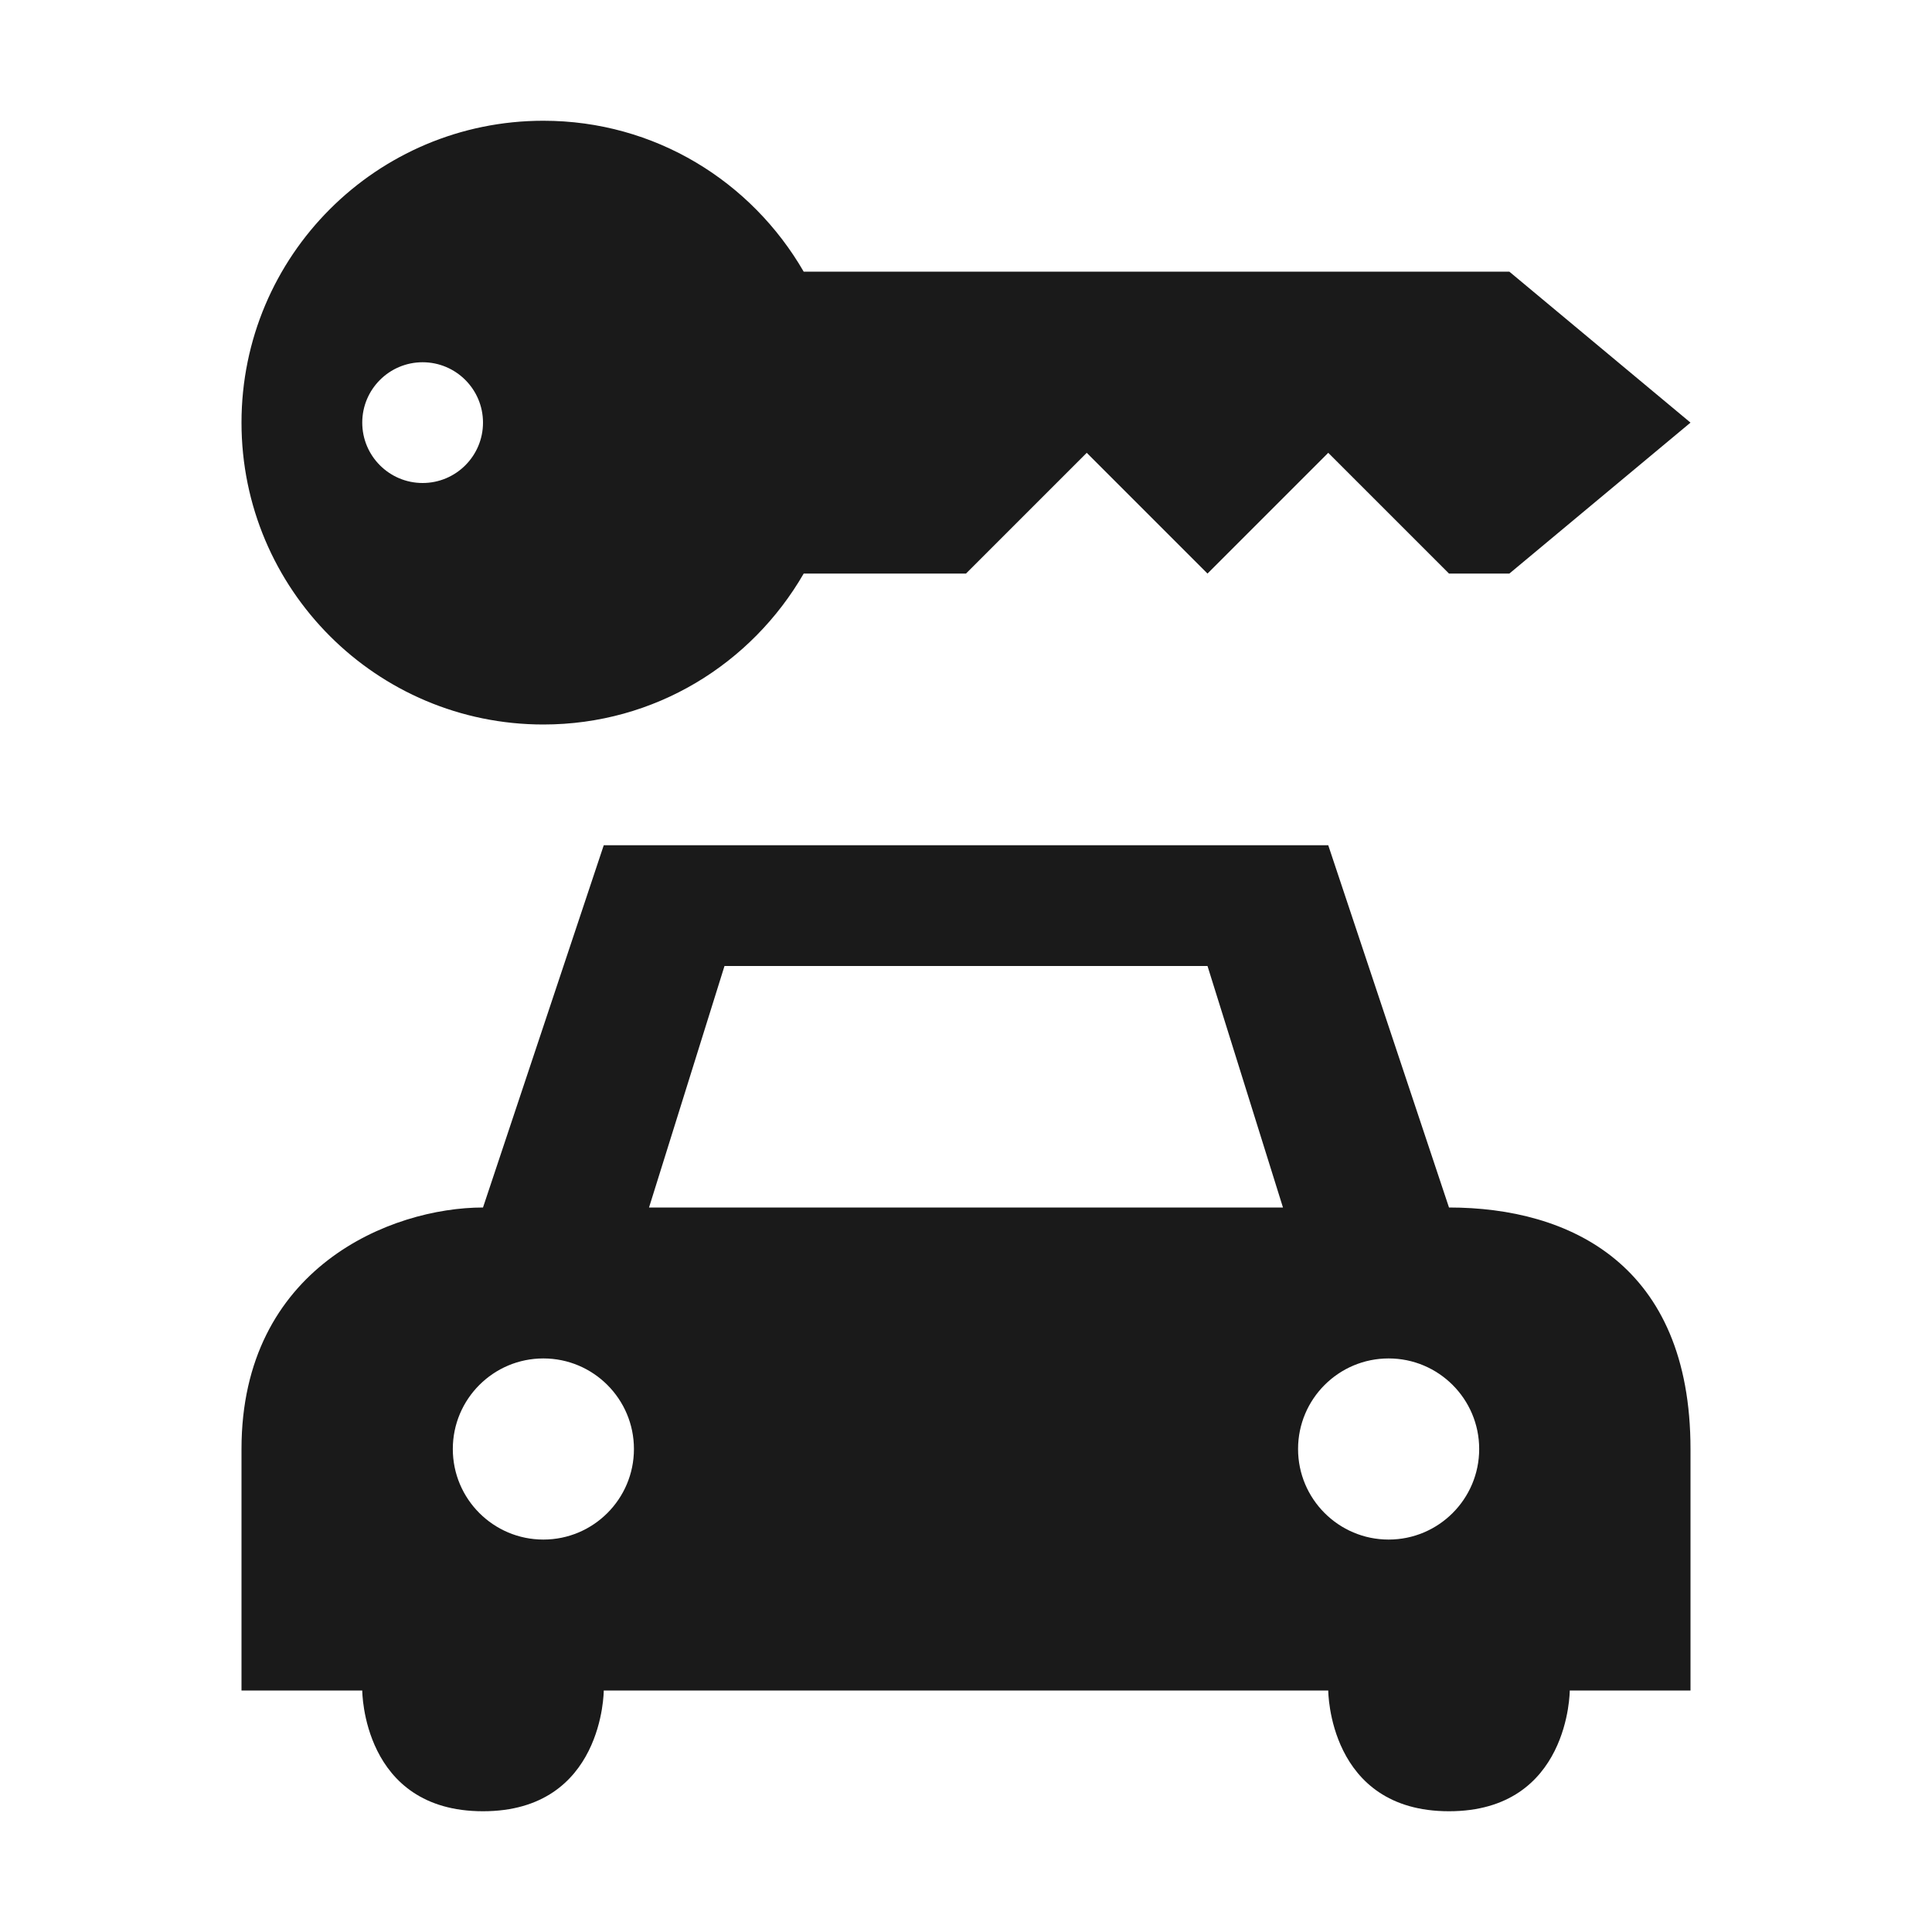
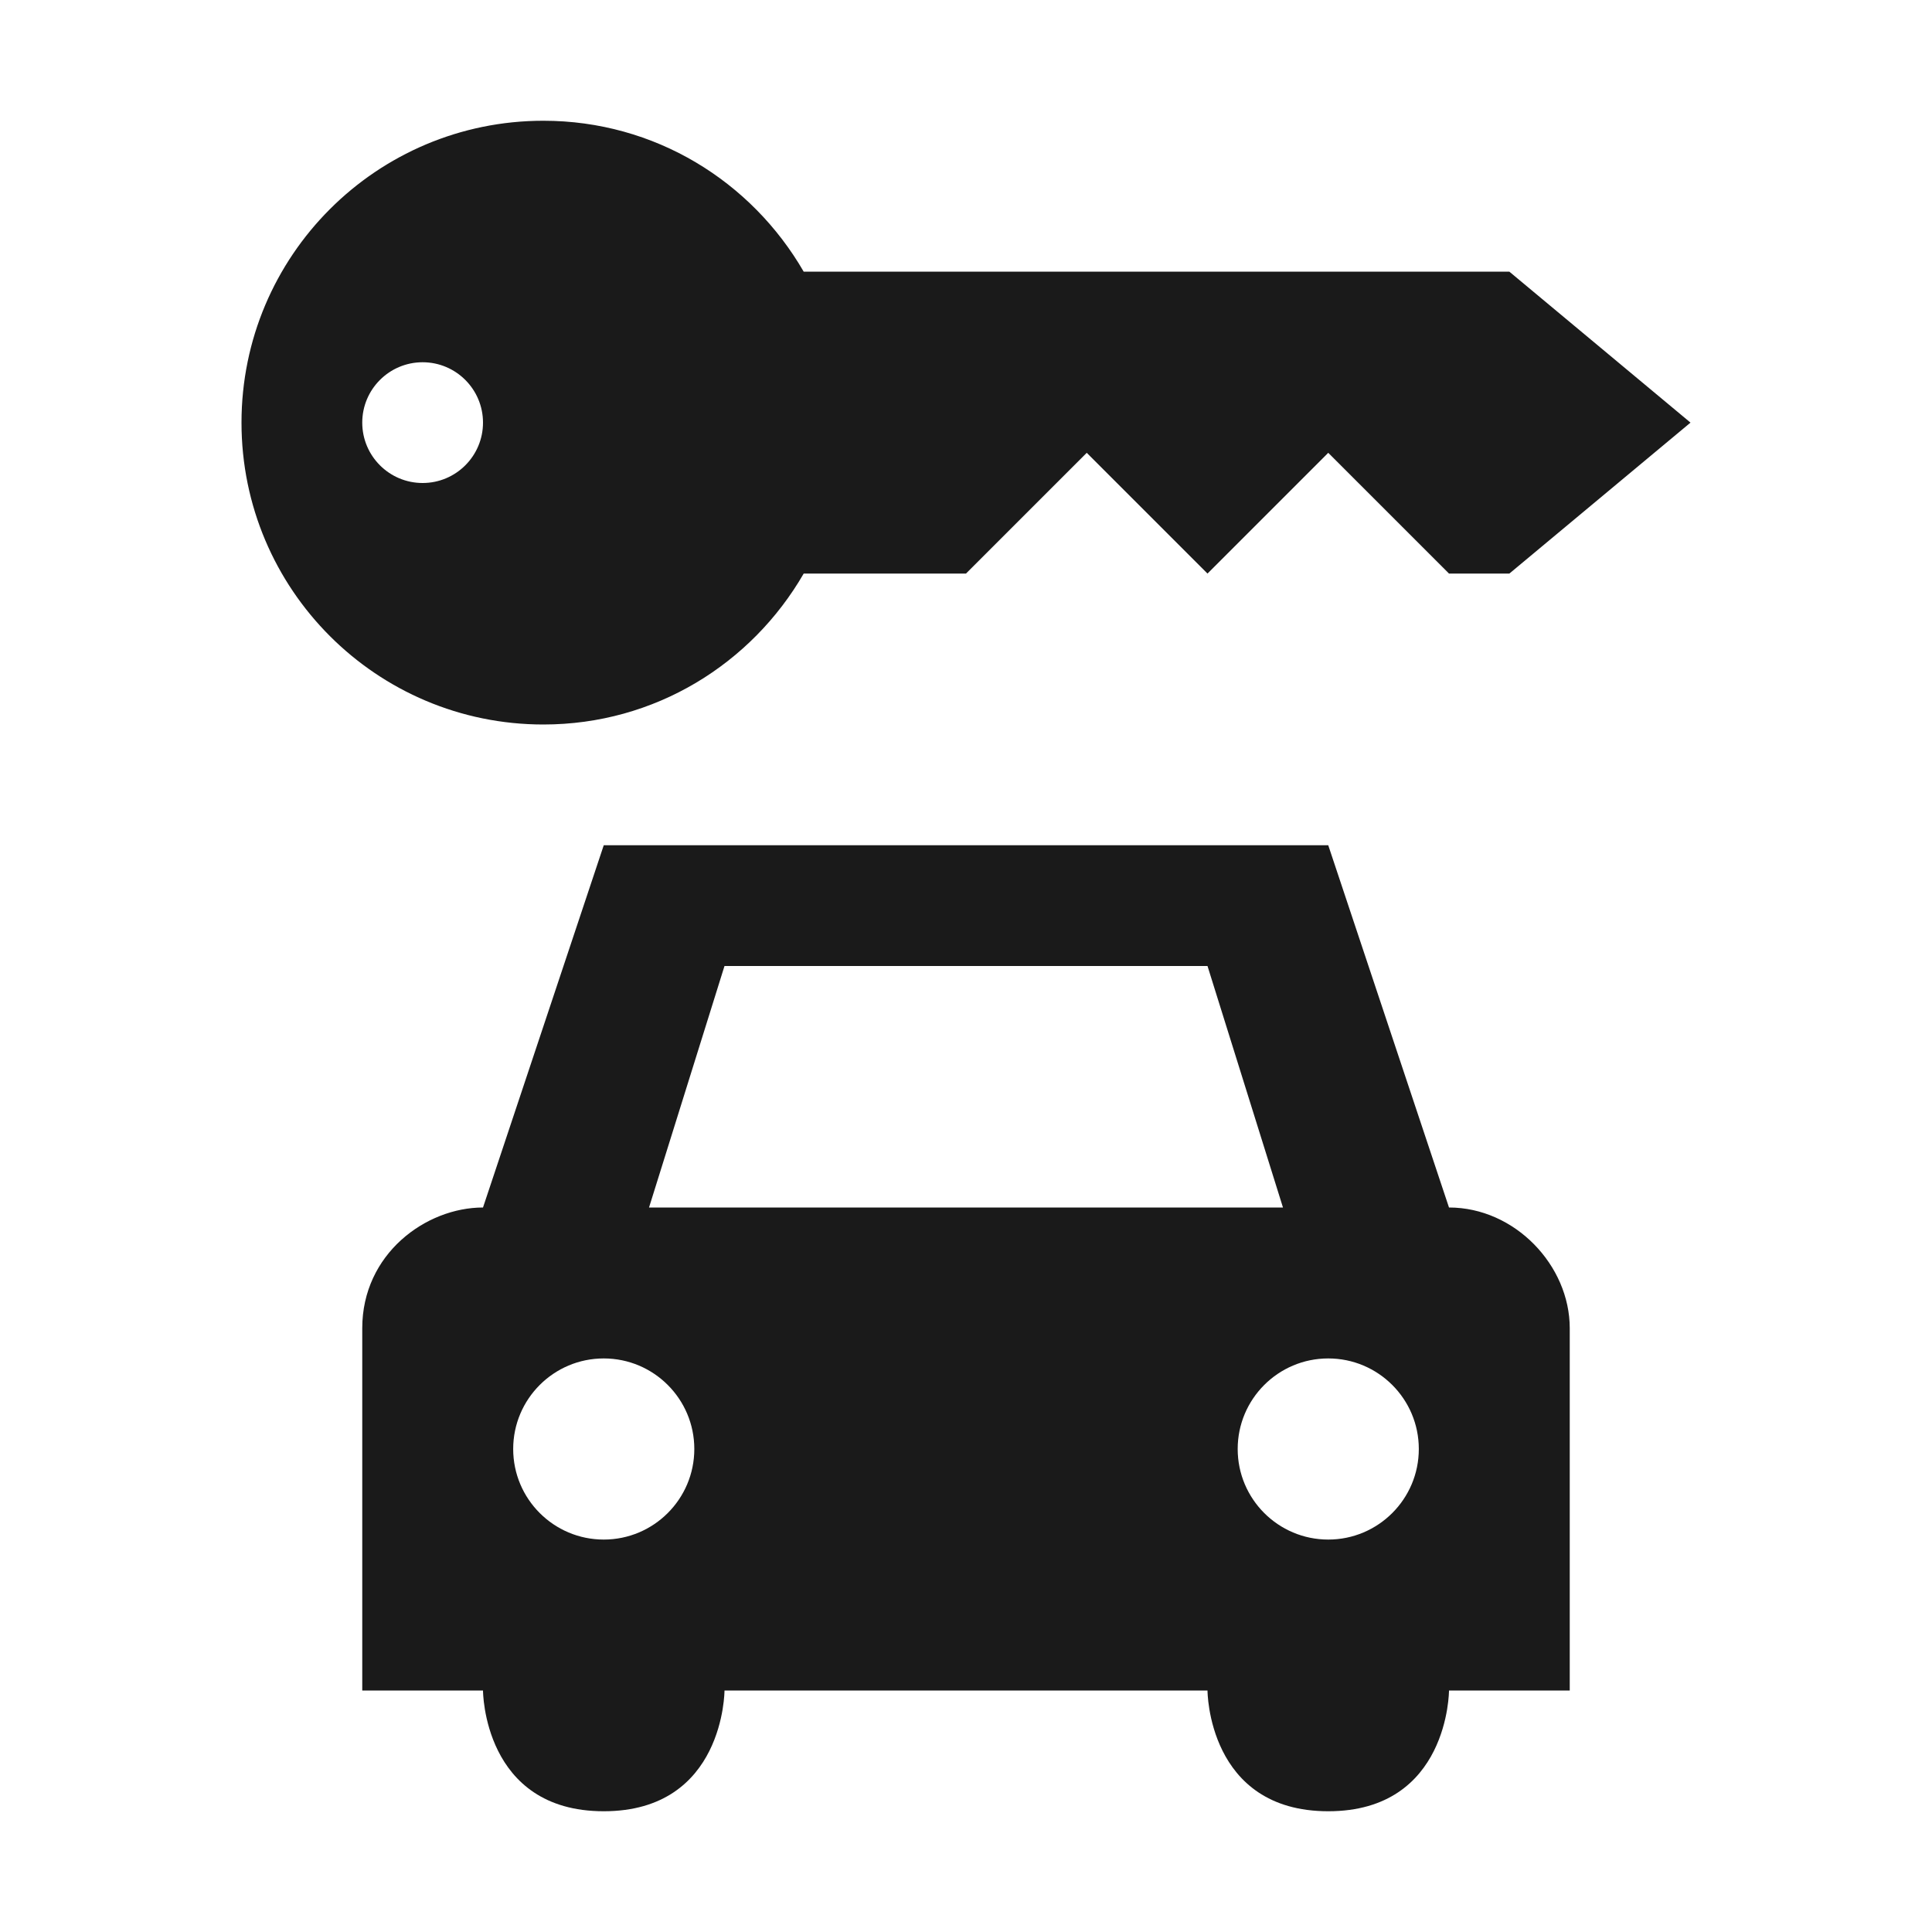
<svg xmlns="http://www.w3.org/2000/svg" version="1.1" width="100%" height="100%" viewBox="0 0 16 16" id="svg2">
  <defs id="defs6" />
  <rect width="16" height="16" x="0" y="0" id="canvas" style="fill:none;stroke:none;visibility:hidden" />
-   <path d="M 4.5,1 C 3.119,1 2,2.119 2,3.5 2,4.881 3.119,6 4.5,6 5.425,6 6.224,5.497 6.656,4.75 L 8,4.75 l 1,-1 1,1 1,-1 1,1 0.5,0 L 14,3.5 12.5,2.25 6.656,2.25 C 6.224,1.503 5.425,1 4.5,1 z m -1,2 C 3.776,3 4,3.224 4,3.5 4,3.776 3.776,4 3.5,4 3.224,4 3,3.776 3,3.5 3,3.224 3.224,3 3.5,3 z M 5,7 4,10 c -0.76,0 -2,0.497 -2,2 l 0,2 1,0 c 0,0 0,1 1,1 1,0 1,-1 1,-1 l 6,0 c 0,0 0,1 1,1 1,0 1,-1 1,-1 l 1,0 0,-2 c 0,-1.527 -1,-2 -2,-2 L 11,7 5,7 z m 1,1 4,0 0.625,2 -5.25,0 L 6,8 z m -1.5,3.25 c 0.414,0 0.75,0.336 0.75,0.75 0,0.414 -0.336,0.75 -0.75,0.75 -0.414,0 -0.75,-0.336 -0.75,-0.75 0,-0.414 0.336,-0.75 0.75,-0.75 z m 7,0 c 0.414,0 0.75,0.336 0.75,0.75 0,0.414 -0.336,0.75 -0.75,0.75 -0.414,0 -0.75,-0.336 -0.75,-0.75 0,-0.414 0.336,-0.75 0.75,-0.75 z" id="rental-car" style="fill:#1a1a1a;stroke:none" />
+   <path d="M 4.5,1 C 3.119,1 2,2.119 2,3.5 2,4.881 3.119,6 4.5,6 5.425,6 6.224,5.497 6.656,4.75 L 8,4.75 l 1,-1 1,1 1,-1 1,1 0.5,0 L 14,3.5 12.5,2.25 6.656,2.25 C 6.224,1.503 5.425,1 4.5,1 z m -1,2 C 3.776,3 4,3.224 4,3.5 4,3.776 3.776,4 3.5,4 3.224,4 3,3.776 3,3.5 3,3.224 3.224,3 3.5,3 z M 5,7 4,10 c -0.473,0 -1,0.384 -1,1 l 0,3 1,0 c 0,0 0,1 1,1 1,0 1,-1 1,-1 l 4,0 c 0,0 0,1 1,1 1,0 1,-1 1,-1 l 1,0 0,-3 c 0,-0.521 -0.455,-1 -1,-1 L 11,7 z m 1,1 4,0 0.625,2 -5.25,0 z m -1,3.25 c 0.414,0 0.75,0.336 0.75,0.75 0,0.414 -0.336,0.75 -0.75,0.75 -0.414,0 -0.75,-0.336 -0.75,-0.75 0,-0.414 0.336,-0.75 0.75,-0.75 z m 6,0 c 0.414,0 0.75,0.336 0.75,0.75 0,0.414 -0.336,0.75 -0.75,0.75 -0.414,0 -0.75,-0.336 -0.75,-0.75 0,-0.414 0.336,-0.75 0.75,-0.75 z" id="rental-car" style="fill:#1a1a1a;stroke:none" />
</svg>
